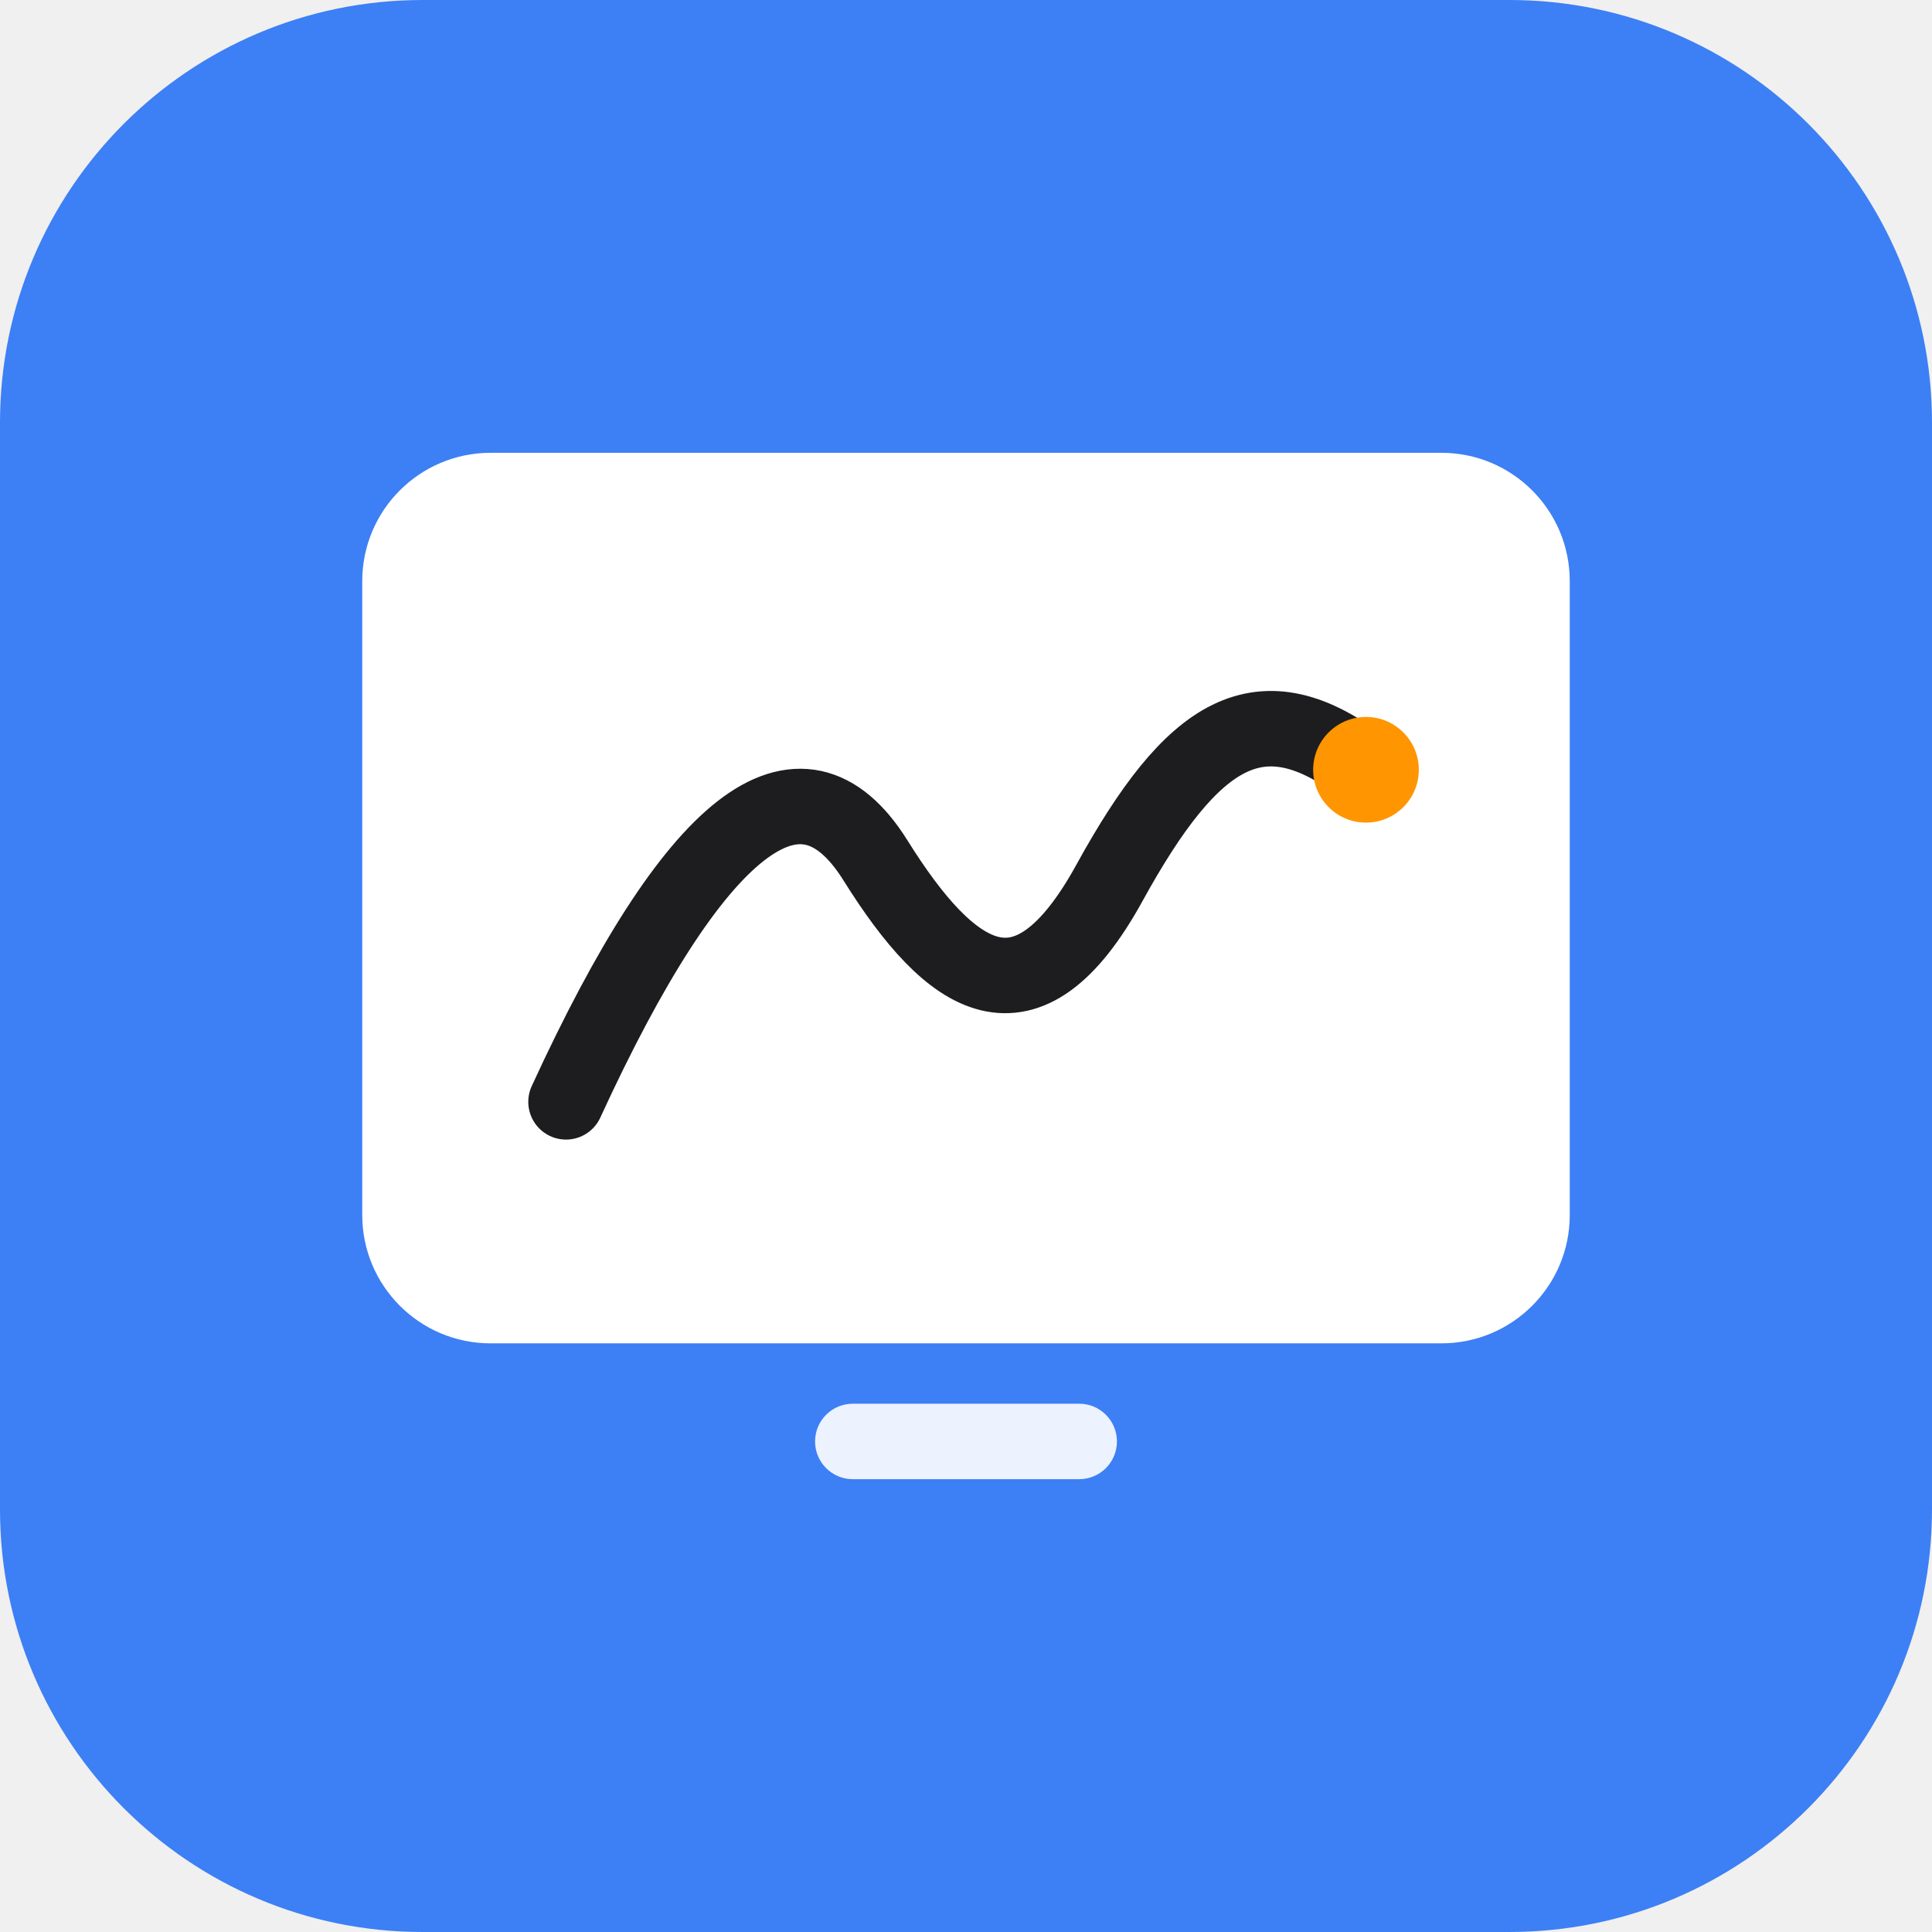
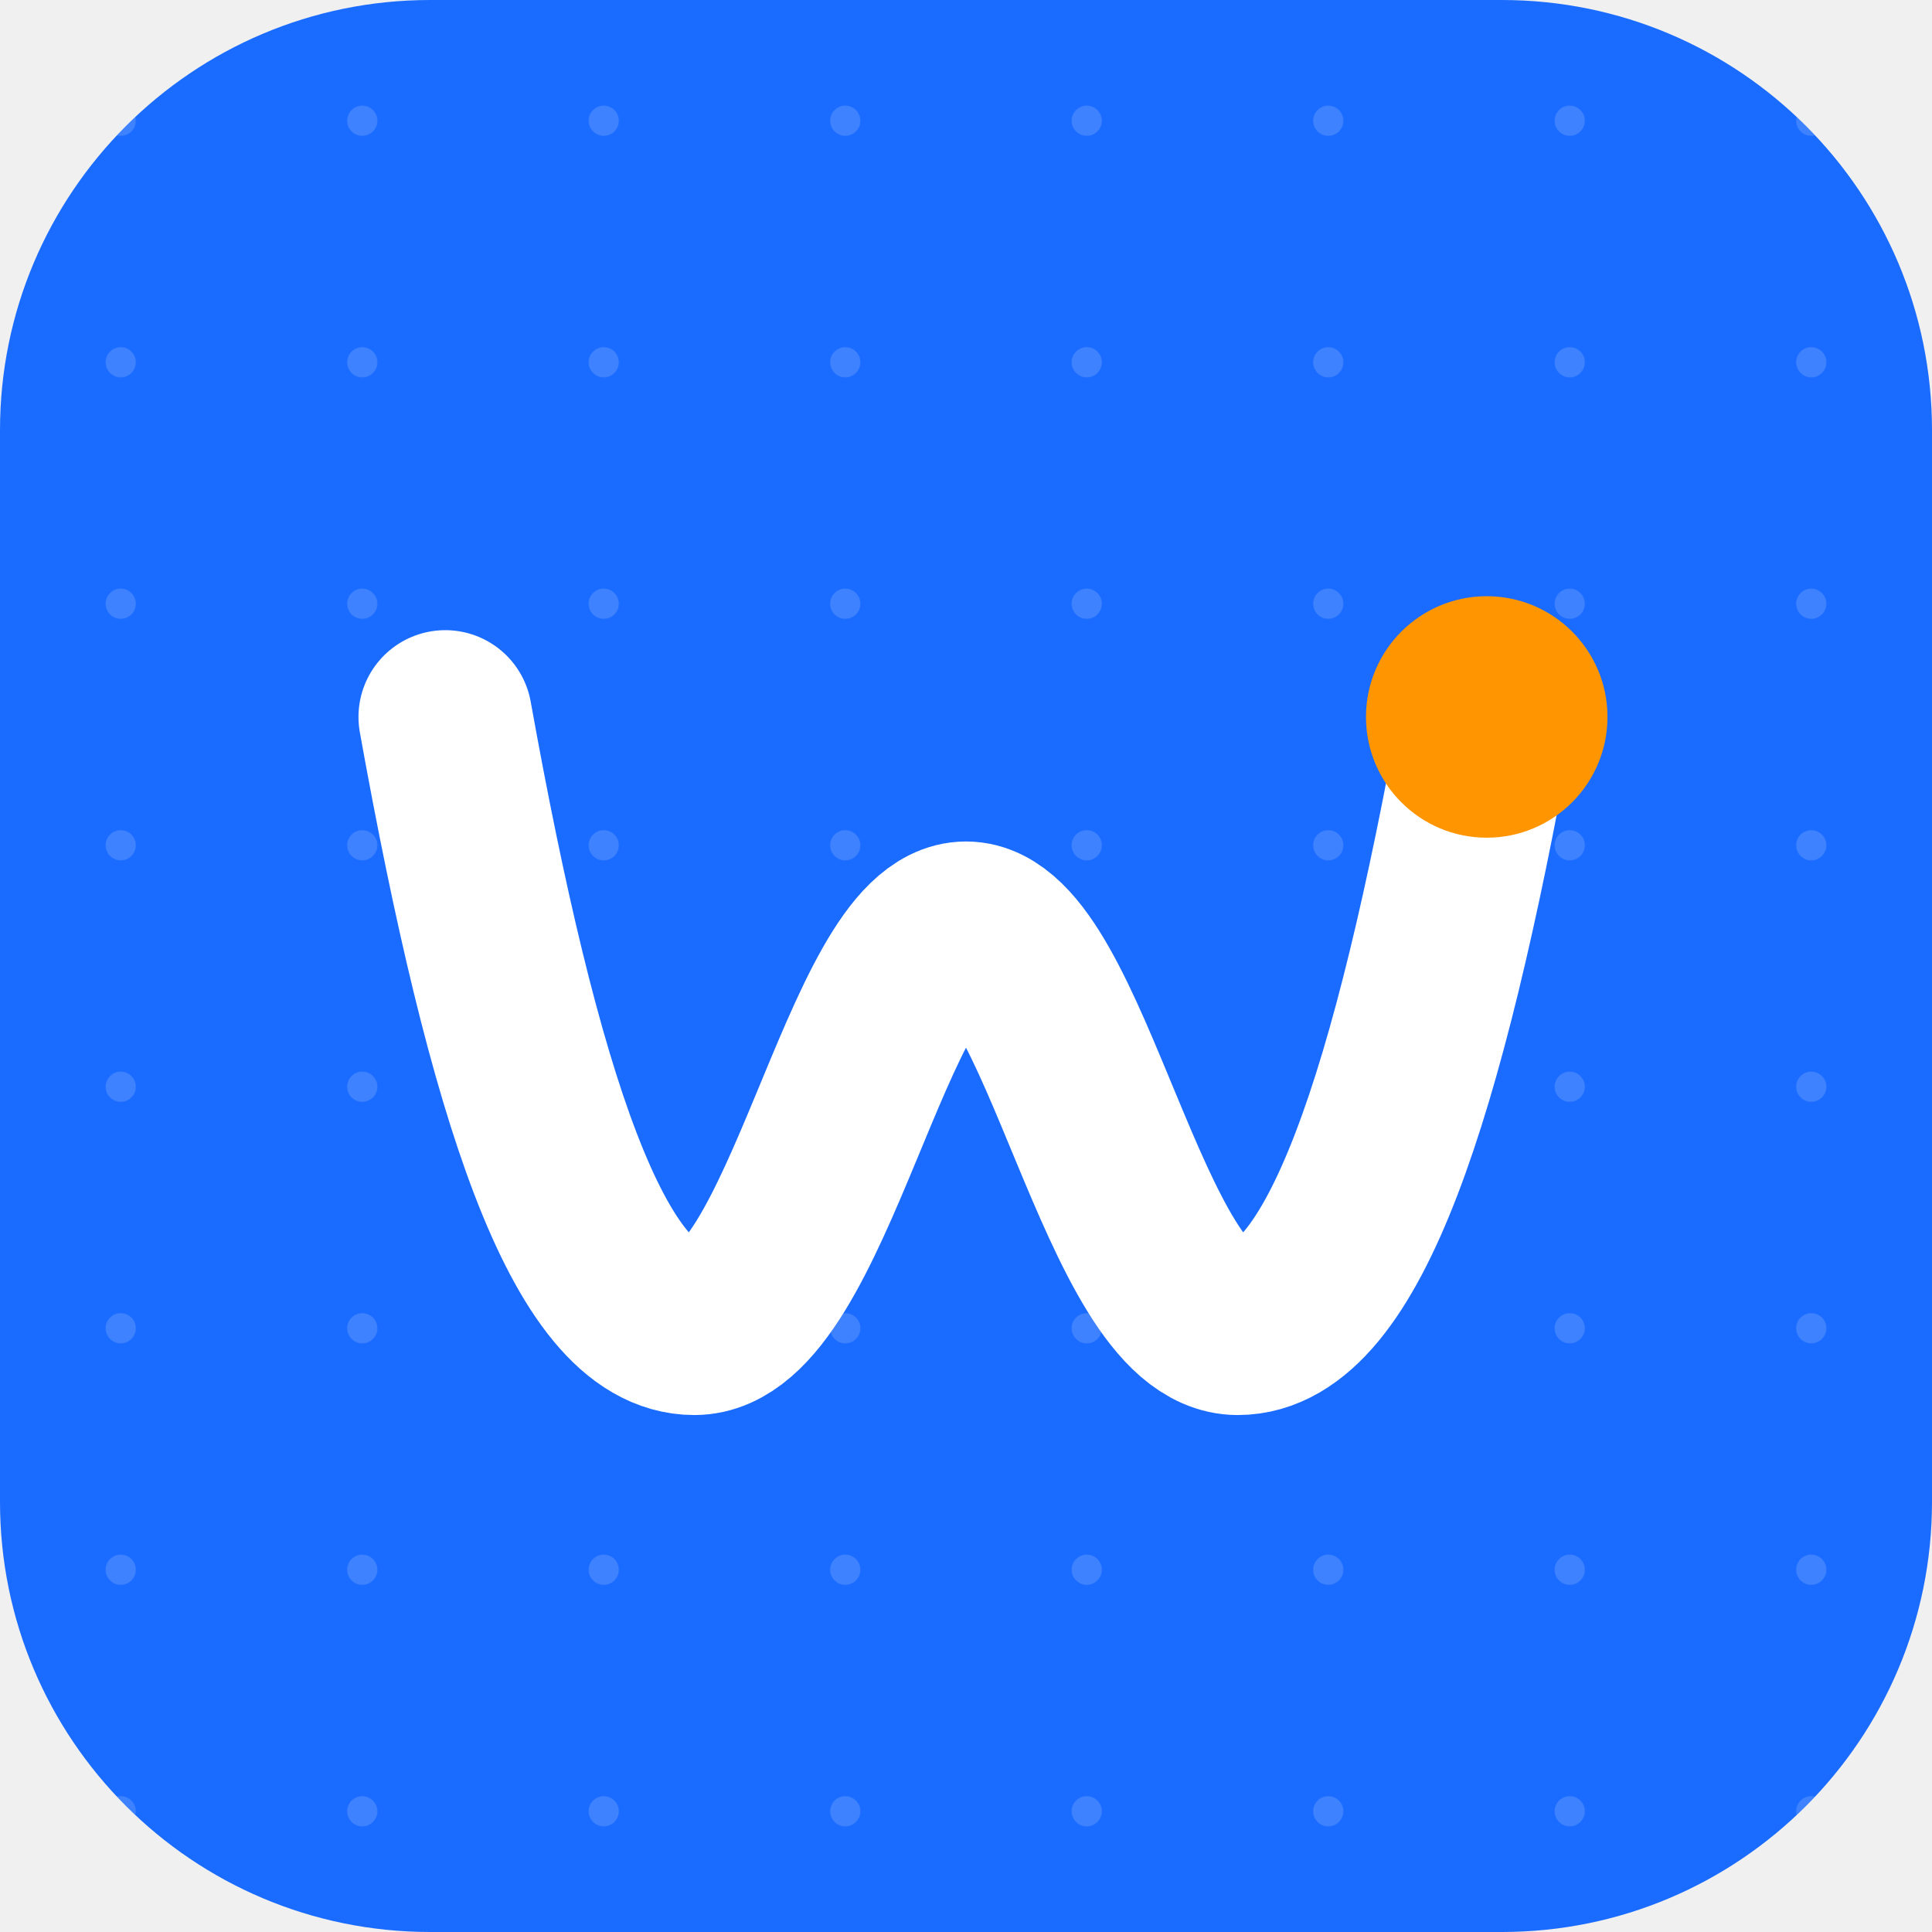
<svg xmlns="http://www.w3.org/2000/svg" viewBox="0 0 512 512">
-   <rect width="512" height="512" rx="112" fill="#3d7ff5" />
-   <rect x="96" y="120" width="320" height="236" rx="34" fill="#fff" />
-   <path d="M150 292c34-74 62-96 82-64s40 46 62 6 40-52 68-30" fill="none" stroke="#1d1d1f" stroke-width="20" stroke-linecap="round" stroke-linejoin="round" />
-   <circle cx="362" cy="204" r="14" fill="#ff9500" />
-   <rect x="216" y="372" width="80" height="20" rx="10" fill="#fff" opacity="0.9" />
+   <defs>
+     <pattern id="g" width="64" height="64" patternUnits="userSpaceOnUse" x="0" y="0">
+       <circle cx="32" cy="32" r="4" fill="#ffffff" fill-opacity="0.16" />
+     </pattern>
+   </defs>
+   <rect width="512" height="512" rx="114" fill="#1a6bff" />
+   <rect width="512" height="512" rx="114" fill="url(#g)" />
+   <path d="M118 190 C136 290 156 352 184 352 C214 352 230 246 256 246 C282 246 298 352 328 352 C356 352 376 290 394 190" fill="none" stroke="#ffffff" stroke-width="46" stroke-linecap="round" stroke-linejoin="round" />
+   <circle cx="394" cy="190" r="32" fill="#ff9500" />
</svg>
